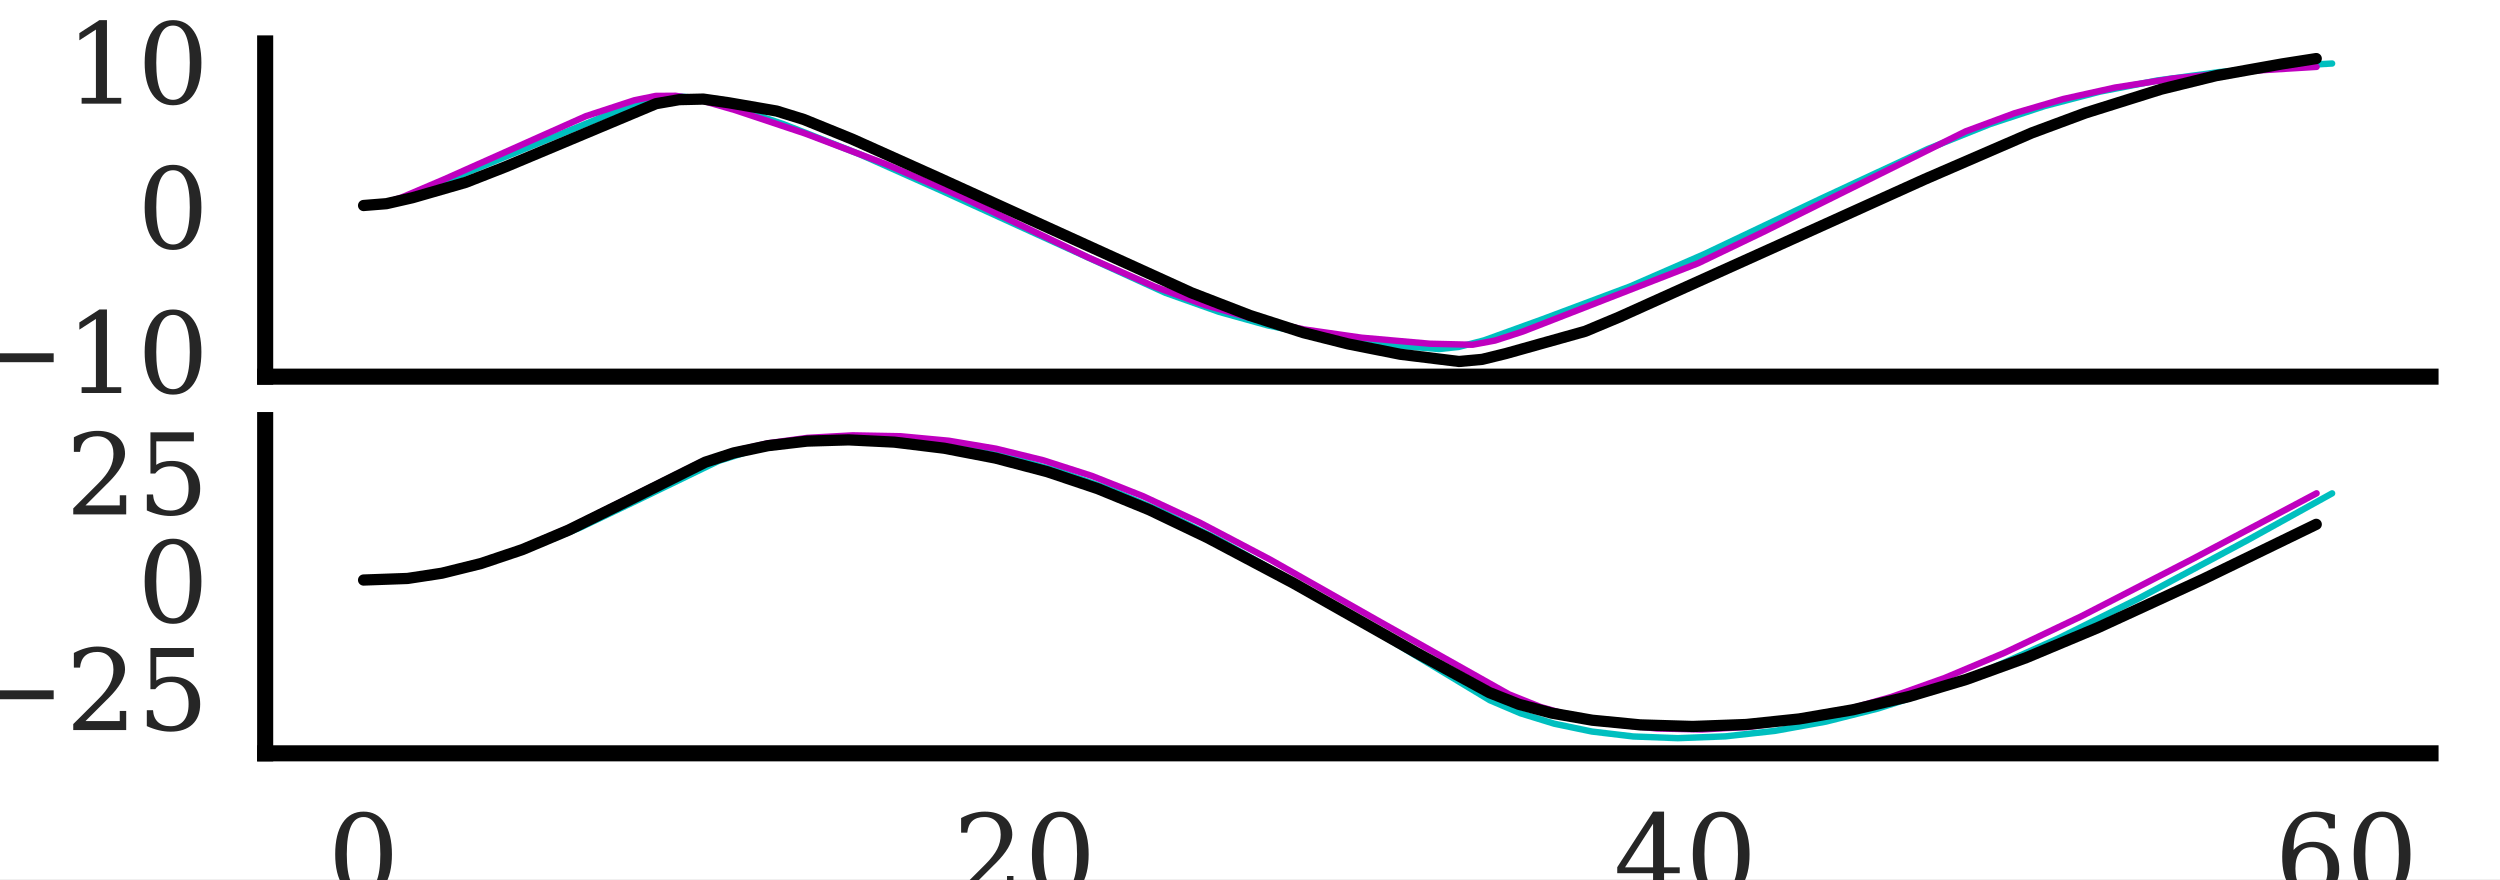
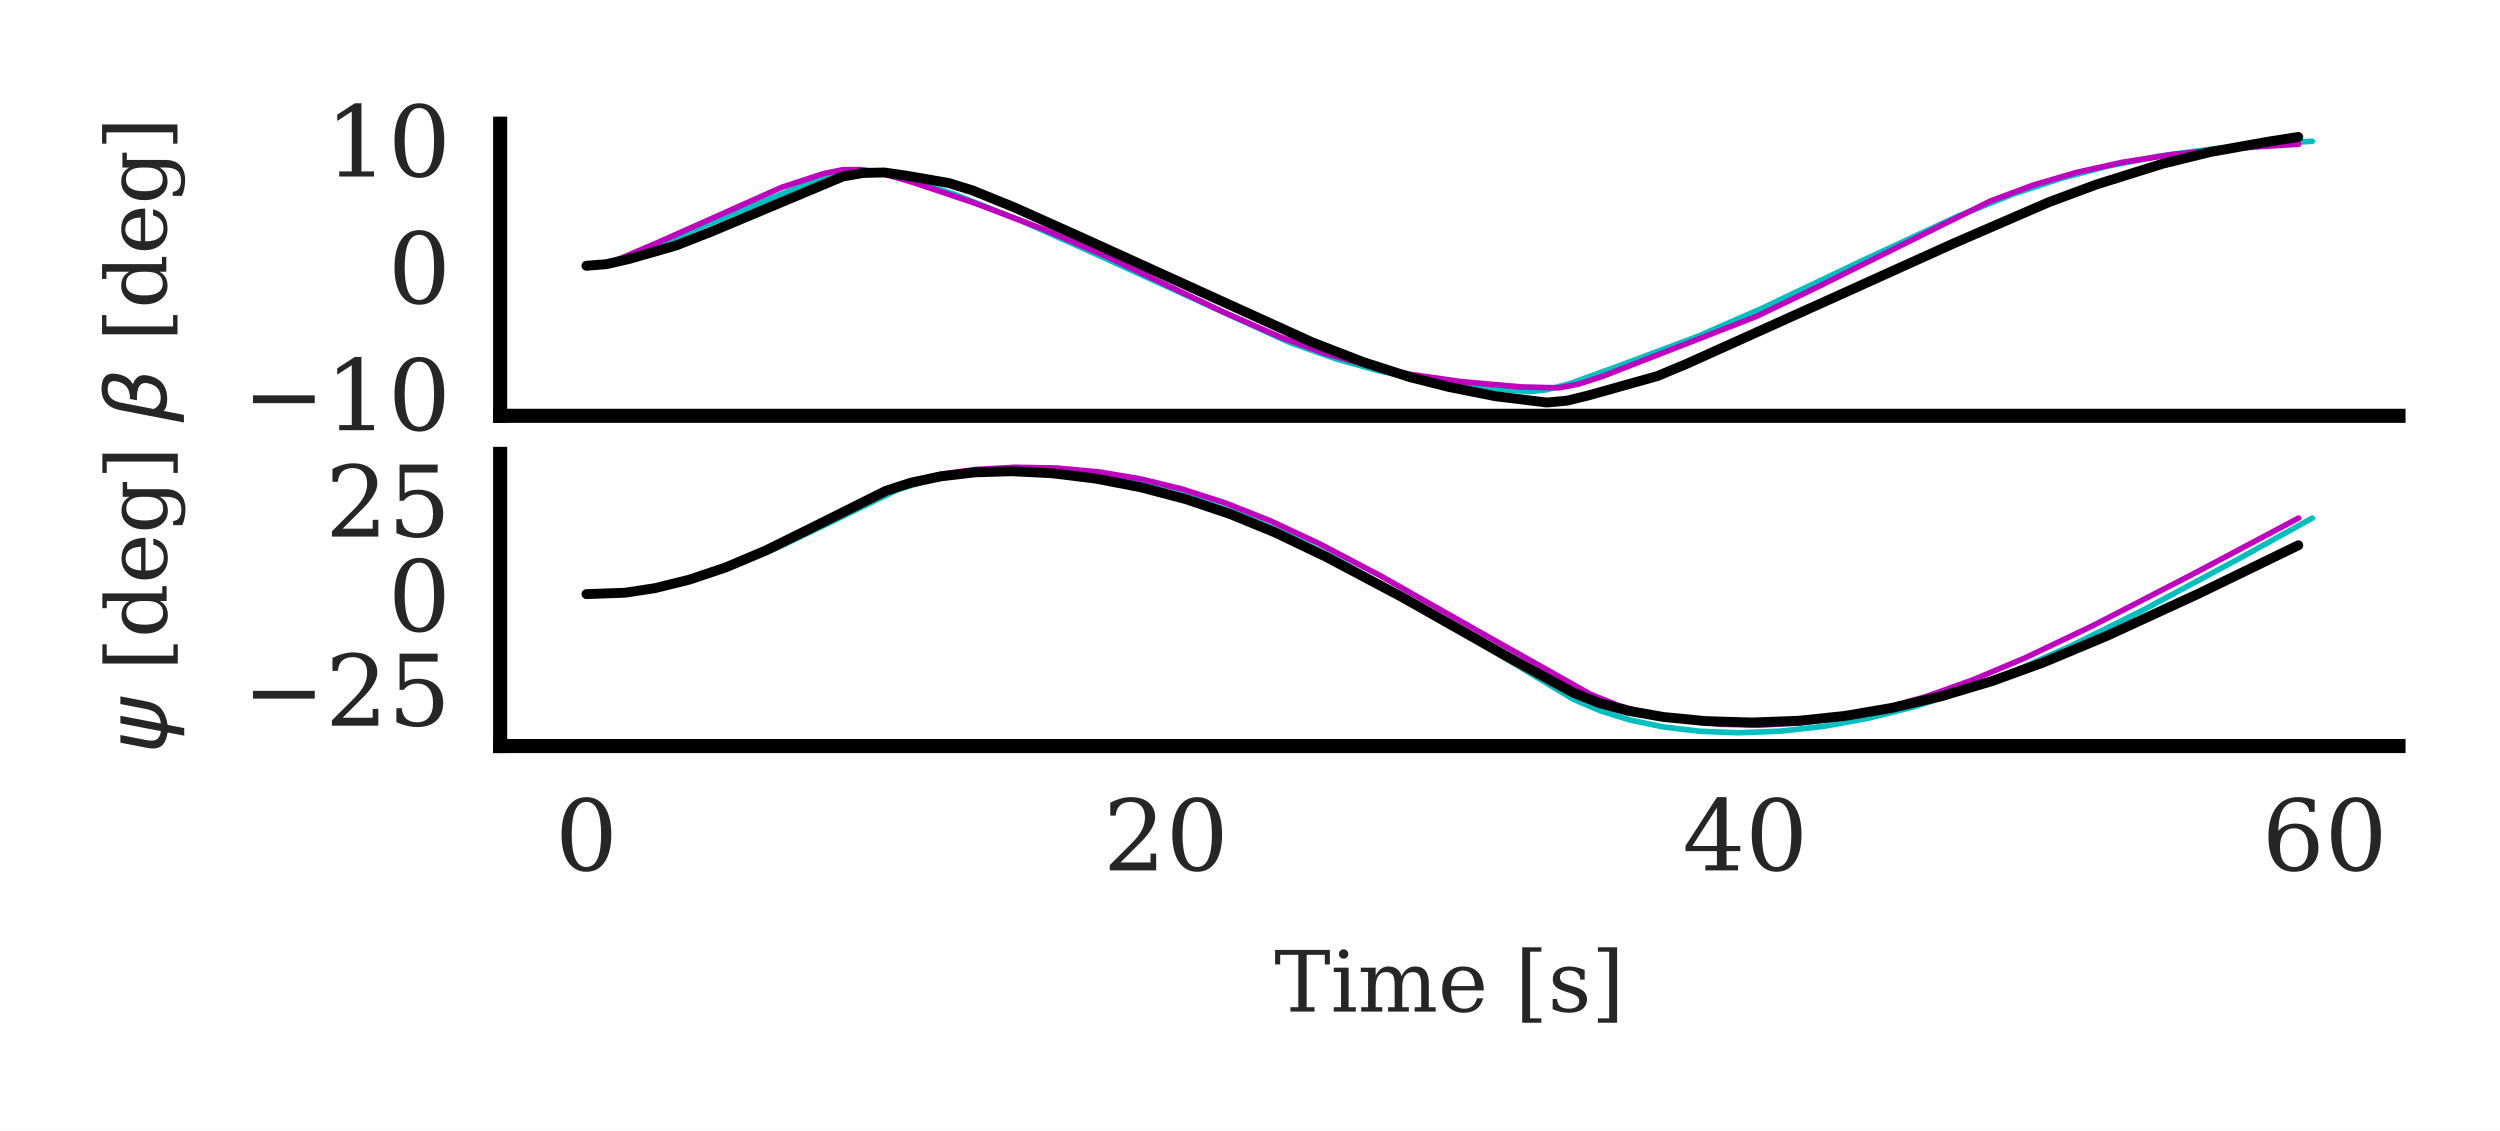
- <svg xmlns="http://www.w3.org/2000/svg" xmlns:xlink="http://www.w3.org/1999/xlink" width="155.448pt" height="54.656pt" viewBox="0 0 155.448 54.656" version="1.1">
+ <svg xmlns="http://www.w3.org/2000/svg" xmlns:xlink="http://www.w3.org/1999/xlink" width="177.313pt" height="80.194pt" viewBox="0 0 177.313 80.194" version="1.1">
  <defs>
    <style type="text/css">*{stroke-linejoin: round; stroke-linecap: butt}</style>
  </defs>
  <g id="figure_1">
    <g id="patch_1">
-       <path d="M 0 54.656  L 155.448 54.656  L 155.448 0  L 0 0  z " style="fill: #ffffff" />
+       <path d="M 0 80.194  L 177.313 80.194  L 177.313 -0  L 0 -0  z " style="fill: #ffffff" />
    </g>
    <g id="axes_1">
      <g id="patch_2">
-         <path d="M 16.488 23.42  L 151.128 23.42  L 151.128 2.7  L 16.488 2.7  z " style="fill: #ffffff" />
+         <path d="M 35.473 29.492  L 170.113 29.492  L 170.113 8.772  L 35.473 8.772  z " style="fill: #ffffff" />
      </g>
      <g id="matplotlib.axis_1">
        <g id="xtick_1">
          <g id="line2d_1" />
        </g>
        <g id="xtick_2">
          <g id="line2d_2" />
        </g>
        <g id="xtick_3">
          <g id="line2d_3" />
        </g>
        <g id="xtick_4">
          <g id="line2d_4" />
        </g>
      </g>
      <g id="matplotlib.axis_2">
        <g id="ytick_1">
          <g id="line2d_5" />
          <g id="text_1">
-             <g style="fill: #262626" transform="translate(-1.785281 24.43841) scale(0.07 -0.07)">
+             <g style="fill: #262626" transform="translate(17.2 30.51036) scale(0.07 -0.07)">
              <defs>
                <path id="DejaVuSerif-2212" d="M 678 2259  L 4684 2259  L 4684 1753  L 678 1753  L 678 2259  z " transform="scale(0.015625)" />
                <path id="DejaVuSerif-31" d="M 909 0  L 909 331  L 1722 331  L 1722 4213  L 781 3603  L 781 4013  L 1919 4750  L 2350 4750  L 2350 331  L 3163 331  L 3163 0  L 909 0  z " transform="scale(0.015625)" />
                <path id="DejaVuSerif-30" d="M 2034 219  Q 2513 219 2750 744  Q 2988 1269 2988 2328  Q 2988 3391 2750 3916  Q 2513 4441 2034 4441  Q 1556 4441 1318 3916  Q 1081 3391 1081 2328  Q 1081 1269 1318 744  Q 1556 219 2034 219  z M 2034 -91  Q 1275 -91 848 546  Q 422 1184 422 2328  Q 422 3475 848 4112  Q 1275 4750 2034 4750  Q 2797 4750 3222 4112  Q 3647 3475 3647 2328  Q 3647 1184 3222 546  Q 2797 -91 2034 -91  z " transform="scale(0.015625)" />
              </defs>
              <use xlink:href="#DejaVuSerif-2212" />
              <use xlink:href="#DejaVuSerif-31" x="83.789" />
              <use xlink:href="#DejaVuSerif-30" x="147.412" />
            </g>
          </g>
        </g>
        <g id="ytick_2">
          <g id="line2d_6" />
          <g id="text_2">
-             <g style="fill: #262626" transform="translate(8.53425 15.44269) scale(0.07 -0.07)">
+             <g style="fill: #262626" transform="translate(27.51953 21.51463) scale(0.07 -0.07)">
              <use xlink:href="#DejaVuSerif-30" />
            </g>
          </g>
        </g>
        <g id="ytick_3">
          <g id="line2d_7" />
          <g id="text_3">
-             <g style="fill: #262626" transform="translate(4.0805 6.44696) scale(0.07 -0.07)">
+             <g style="fill: #262626" transform="translate(23.06578 12.51891) scale(0.07 -0.07)">
              <use xlink:href="#DejaVuSerif-31" />
              <use xlink:href="#DejaVuSerif-30" x="63.623" />
            </g>
          </g>
        </g>
        <g id="text_4">
-           <g style="fill: #262626" transform="translate(-7.165281 23.89019) rotate(-90) scale(0.06 -0.06)">
+           <g style="fill: #262626" transform="translate(11.82 29.96214) rotate(-90) scale(0.06 -0.06)">
            <defs>
              <path id="DejaVuSans-Oblique-3b2" d="M 872 216  L 572 -1331  L -6 -1331  L 928 3478  Q 1206 4903 2538 4903  Q 3888 4903 3659 3700  Q 3503 2844 2894 2531  Q 3713 2250 3553 1416  Q 3272 -69 1759 -66  Q 1097 -63 872 216  z M 1019 966  Q 1259 422 1875 425  Q 2775 425 2966 1406  Q 3138 2288 1675 2219  L 1778 2750  Q 2909 2731 3106 3750  Q 3241 4438 2509 4434  Q 1691 4434 1503 3459  L 1019 966  z " transform="scale(0.015625)" />
              <path id="DejaVuSerif-20" transform="scale(0.015625)" />
              <path id="DejaVuSerif-5b" d="M 550 4863  L 2003 4863  L 2003 4531  L 1147 4531  L 1147 -513  L 2003 -513  L 2003 -844  L 550 -844  L 550 4863  z " transform="scale(0.015625)" />
              <path id="DejaVuSerif-64" d="M 3359 331  L 3909 331  L 3909 0  L 2784 0  L 2784 519  Q 2616 206 2355 57  Q 2094 -91 1709 -91  Q 1097 -91 708 395  Q 319 881 319 1663  Q 319 2444 706 2928  Q 1094 3413 1709 3413  Q 2094 3413 2355 3264  Q 2616 3116 2784 2803  L 2784 4531  L 2241 4531  L 2241 4863  L 3359 4863  L 3359 331  z M 2784 1497  L 2784 1825  Q 2784 2422 2554 2737  Q 2325 3053 1888 3053  Q 1444 3053 1217 2703  Q 991 2353 991 1663  Q 991 975 1217 622  Q 1444 269 1888 269  Q 2325 269 2554 583  Q 2784 897 2784 1497  z " transform="scale(0.015625)" />
              <path id="DejaVuSerif-65" d="M 3469 1600  L 991 1600  L 991 1575  Q 991 903 1244 561  Q 1497 219 1991 219  Q 2369 219 2611 417  Q 2853 616 2950 1006  L 3413 1006  Q 3275 459 2904 184  Q 2534 -91 1931 -91  Q 1203 -91 761 389  Q 319 869 319 1663  Q 319 2450 753 2931  Q 1188 3413 1894 3413  Q 2647 3413 3050 2948  Q 3453 2484 3469 1600  z M 2791 1931  Q 2772 2513 2545 2808  Q 2319 3103 1894 3103  Q 1497 3103 1269 2806  Q 1041 2509 991 1931  L 2791 1931  z " transform="scale(0.015625)" />
              <path id="DejaVuSerif-67" d="M 3359 2988  L 3359 72  Q 3359 -644 2965 -1033  Q 2572 -1422 1844 -1422  Q 1516 -1422 1216 -1362  Q 916 -1303 641 -1184  L 641 -488  L 941 -488  Q 997 -813 1206 -963  Q 1416 -1113 1806 -1113  Q 2313 -1113 2548 -827  Q 2784 -541 2784 72  L 2784 519  Q 2616 206 2355 57  Q 2094 -91 1709 -91  Q 1097 -91 708 395  Q 319 881 319 1663  Q 319 2444 706 2928  Q 1094 3413 1709 3413  Q 2094 3413 2355 3264  Q 2616 3116 2784 2803  L 2784 3322  L 3909 3322  L 3909 2988  L 3359 2988  z M 2784 1825  Q 2784 2422 2554 2737  Q 2325 3053 1888 3053  Q 1444 3053 1217 2703  Q 991 2353 991 1663  Q 991 975 1217 622  Q 1444 269 1888 269  Q 2325 269 2554 583  Q 2784 897 2784 1497  L 2784 1825  z " transform="scale(0.015625)" />
              <path id="DejaVuSerif-5d" d="M 1947 4863  L 1947 -844  L 494 -844  L 494 -513  L 1350 -513  L 1350 4531  L 494 4531  L 494 4863  L 1947 4863  z " transform="scale(0.015625)" />
            </defs>
            <use xlink:href="#DejaVuSans-Oblique-3b2" transform="translate(0 0.390625)" />
            <use xlink:href="#DejaVuSerif-20" transform="translate(63.81836 0.390625)" />
            <use xlink:href="#DejaVuSerif-5b" transform="translate(95.60547 0.390625)" />
            <use xlink:href="#DejaVuSerif-64" transform="translate(134.6191 0.390625)" />
            <use xlink:href="#DejaVuSerif-65" transform="translate(198.6328 0.390625)" />
            <use xlink:href="#DejaVuSerif-67" transform="translate(257.8125 0.390625)" />
            <use xlink:href="#DejaVuSerif-5d" transform="translate(321.8262 0.390625)" />
          </g>
        </g>
      </g>
      <g id="line2d_8">
-         <path d="M 22.608 12.783  L 23.8 12.671  L 24.991 12.332  L 27.95 11.171  L 38.142 6.993  L 41.059 6.116  L 42.251 5.998  L 43.525 6.101  L 44.943 6.452  L 48.723 7.723  L 53.449 9.59  L 58.586 11.879  L 72.476 18.213  L 75.805 19.393  L 78.846 20.238  L 82.051 20.897  L 85.606 21.394  L 89.469 21.703  L 90.701 21.573  L 92.284 21.161  L 95.941 19.839  L 101.365 17.808  L 105.968 15.803  L 113.201 12.366  L 119.878 9.259  L 123.741 7.714  L 127.152 6.59  L 130.563 5.7  L 134.138 5.004  L 138.001 4.479  L 142.604 4.083  L 145.008 3.949  L 145.008 3.949  " clip-path="url(#p9b1b0e9604)" style="fill: none; stroke: #00bfbf; stroke-width: 0.4; stroke-linecap: round" />
+         <path d="M 41.593 18.855  L 42.785 18.743  L 43.977 18.404  L 46.936 17.243  L 57.127 13.065  L 60.045 12.188  L 61.236 12.07  L 62.51 12.173  L 63.928 12.524  L 67.709 13.795  L 72.435 15.662  L 77.571 17.95  L 91.461 24.285  L 94.79 25.465  L 97.831 26.31  L 101.036 26.969  L 104.591 27.465  L 108.454 27.774  L 109.687 27.645  L 111.269 27.233  L 114.926 25.911  L 120.351 23.88  L 124.953 21.875  L 132.186 18.437  L 138.864 15.331  L 142.727 13.786  L 146.137 12.662  L 149.548 11.772  L 153.124 11.076  L 156.986 10.551  L 161.589 10.155  L 163.993 10.021  L 163.993 10.021  " clip-path="url(#p61269146f8)" style="fill: none; stroke: #00bfbf; stroke-width: 0.4; stroke-linecap: round" />
      </g>
      <g id="line2d_9">
-         <path d="M 22.608 12.783  L 23.779 12.649  L 24.95 12.287  L 27.642 11.139  L 36.436 7.22  L 39.436 6.237  L 40.772 5.964  L 42.005 5.955  L 43.361 6.172  L 45.724 6.852  L 50.059 8.3  L 55.073 10.202  L 59.696 12.201  L 67.668 16.009  L 71.819 17.833  L 74.962 18.979  L 77.962 19.832  L 81.065 20.48  L 84.661 20.997  L 88.893 21.371  L 91.564 21.436  L 92.962 21.175  L 94.688 20.615  L 105.578 16.374  L 109.749 14.37  L 122.221 8.168  L 125.262 7.042  L 128.303 6.154  L 131.508 5.444  L 135.145 4.876  L 139.398 4.442  L 144.042 4.158  L 144.042 4.158  " clip-path="url(#p9b1b0e9604)" style="fill: none; stroke: #bf00bf; stroke-width: 0.4; stroke-linecap: round" />
+         <path d="M 41.593 18.855  L 42.764 18.721  L 43.936 18.359  L 46.627 17.211  L 55.422 13.292  L 58.421 12.309  L 59.757 12.036  L 60.99 12.027  L 62.346 12.244  L 64.709 12.924  L 69.044 14.372  L 74.058 16.274  L 78.681 18.273  L 86.653 22.081  L 90.804 23.905  L 93.948 25.051  L 96.947 25.904  L 100.05 26.552  L 103.646 27.069  L 107.879 27.443  L 110.55 27.508  L 111.947 27.247  L 113.673 26.687  L 124.563 22.446  L 128.734 20.442  L 141.206 14.24  L 144.247 13.114  L 147.288 12.226  L 150.493 11.516  L 154.13 10.948  L 158.384 10.514  L 163.027 10.23  L 163.027 10.23  " clip-path="url(#p61269146f8)" style="fill: none; stroke: #bf00bf; stroke-width: 0.4; stroke-linecap: round" />
      </g>
      <g id="patch_3">
-         <path d="M 16.488 23.42  L 16.488 2.7  " style="fill: none; stroke: #000000; stroke-linejoin: miter; stroke-linecap: square" />
+         <path d="M 35.473 29.492  L 35.473 8.772  " style="fill: none; stroke: #000000; stroke-linejoin: miter; stroke-linecap: square" />
      </g>
      <g id="patch_4">
-         <path d="M 16.488 23.42  L 151.128 23.42  " style="fill: none; stroke: #000000; stroke-linejoin: miter; stroke-linecap: square" />
+         <path d="M 35.473 29.492  L 170.113 29.492  " style="fill: none; stroke: #000000; stroke-linejoin: miter; stroke-linecap: square" />
      </g>
      <g id="line2d_10">
-         <path d="M 22.608 12.778  L 24.026 12.665  L 25.649 12.294  L 28.957 11.34  L 31.423 10.375  L 40.792 6.446  L 42.231 6.196  L 43.73 6.161  L 45.313 6.39  L 48.292 6.905  L 49.977 7.427  L 52.977 8.646  L 58.319 11.042  L 74.079 18.206  L 77.716 19.613  L 81.044 20.686  L 83.818 21.384  L 87.065 22.028  L 90.722 22.477  L 92.16 22.345  L 93.64 21.982  L 95.756 21.388  L 98.571 20.599  L 100.687 19.713  L 110.714 15.195  L 119.694 11.139  L 126.33 8.266  L 129.679 7.022  L 134.385 5.545  L 137.796 4.705  L 141.905 3.973  L 144.021 3.642  L 144.021 3.642  " clip-path="url(#p9b1b0e9604)" style="fill: none; stroke: #000000; stroke-width: 0.7; stroke-linecap: round" />
+         <path d="M 41.593 18.85  L 43.011 18.737  L 44.634 18.365  L 47.942 17.412  L 50.408 16.447  L 59.778 12.518  L 61.216 12.268  L 62.716 12.233  L 64.298 12.462  L 67.277 12.977  L 68.962 13.499  L 71.962 14.718  L 77.304 17.114  L 93.064 24.278  L 96.701 25.685  L 100.03 26.758  L 102.803 27.456  L 106.05 28.1  L 109.707 28.549  L 111.146 28.417  L 112.625 28.054  L 114.741 27.46  L 117.556 26.671  L 119.673 25.785  L 129.7 21.267  L 138.679 17.211  L 145.316 14.338  L 148.665 13.094  L 153.37 11.617  L 156.781 10.777  L 160.89 10.045  L 163.007 9.714  L 163.007 9.714  " clip-path="url(#p61269146f8)" style="fill: none; stroke: #000000; stroke-width: 0.7; stroke-linecap: round" />
      </g>
    </g>
    <g id="axes_2">
      <g id="patch_5">
-         <path d="M 16.488 46.841  L 151.128 46.841  L 151.128 26.12  L 16.488 26.12  z " style="fill: #ffffff" />
+         <path d="M 35.473 52.913  L 170.113 52.913  L 170.113 32.192  L 35.473 32.192  z " style="fill: #ffffff" />
      </g>
      <g id="matplotlib.axis_3">
        <g id="xtick_5">
          <g id="line2d_11" />
          <g id="text_5">
-             <g style="fill: #262626" transform="translate(20.38111 55.65968) scale(0.07 -0.07)">
+             <g style="fill: #262626" transform="translate(39.36639 61.73163) scale(0.07 -0.07)">
              <use xlink:href="#DejaVuSerif-30" />
            </g>
          </g>
        </g>
        <g id="xtick_6">
          <g id="line2d_12" />
          <g id="text_6">
-             <g style="fill: #262626" transform="translate(59.24866 55.65968) scale(0.07 -0.07)">
+             <g style="fill: #262626" transform="translate(78.23394 61.73163) scale(0.07 -0.07)">
              <defs>
                <path id="DejaVuSerif-32" d="M 819 3553  L 469 3553  L 469 4384  Q 803 4563 1142 4656  Q 1481 4750 1806 4750  Q 2534 4750 2956 4397  Q 3378 4044 3378 3438  Q 3378 2753 2422 1800  Q 2347 1728 2309 1691  L 1131 513  L 3078 513  L 3078 1088  L 3444 1088  L 3444 0  L 434 0  L 434 341  L 1850 1753  Q 2319 2222 2519 2614  Q 2719 3006 2719 3438  Q 2719 3909 2473 4175  Q 2228 4441 1797 4441  Q 1350 4441 1106 4219  Q 863 3997 819 3553  z " transform="scale(0.015625)" />
              </defs>
              <use xlink:href="#DejaVuSerif-32" />
              <use xlink:href="#DejaVuSerif-30" x="63.623" />
            </g>
          </g>
        </g>
        <g id="xtick_7">
          <g id="line2d_13" />
          <g id="text_7">
-             <g style="fill: #262626" transform="translate(100.3431 55.65968) scale(0.07 -0.07)">
+             <g style="fill: #262626" transform="translate(119.3284 61.73163) scale(0.07 -0.07)">
              <defs>
                <path id="DejaVuSerif-34" d="M 2234 1581  L 2234 4063  L 641 1581  L 2234 1581  z M 3609 0  L 1484 0  L 1484 331  L 2234 331  L 2234 1247  L 197 1247  L 197 1588  L 2241 4750  L 2859 4750  L 2859 1581  L 3750 1581  L 3750 1247  L 2859 1247  L 2859 331  L 3609 331  L 3609 0  z " transform="scale(0.015625)" />
              </defs>
              <use xlink:href="#DejaVuSerif-34" />
              <use xlink:href="#DejaVuSerif-30" x="63.623" />
            </g>
          </g>
        </g>
        <g id="xtick_8">
          <g id="line2d_14" />
          <g id="text_8">
-             <g style="fill: #262626" transform="translate(141.4375 55.65968) scale(0.07 -0.07)">
+             <g style="fill: #262626" transform="translate(160.4228 61.73163) scale(0.07 -0.07)">
              <defs>
                <path id="DejaVuSerif-36" d="M 2094 219  Q 2534 219 2771 542  Q 3009 866 3009 1472  Q 3009 2078 2771 2401  Q 2534 2725 2094 2725  Q 1647 2725 1412 2412  Q 1178 2100 1178 1509  Q 1178 888 1415 553  Q 1653 219 2094 219  z M 1075 2569  Q 1288 2803 1556 2918  Q 1825 3034 2163 3034  Q 2859 3034 3264 2615  Q 3669 2197 3669 1472  Q 3669 763 3233 336  Q 2797 -91 2069 -91  Q 1278 -91 853 498  Q 428 1088 428 2181  Q 428 3406 931 4078  Q 1434 4750 2350 4750  Q 2597 4750 2869 4703  Q 3141 4656 3425 4563  L 3425 3794  L 3072 3794  Q 3034 4109 2831 4275  Q 2628 4441 2284 4441  Q 1678 4441 1381 3981  Q 1084 3522 1075 2569  z " transform="scale(0.015625)" />
              </defs>
              <use xlink:href="#DejaVuSerif-36" />
              <use xlink:href="#DejaVuSerif-30" x="63.623" />
            </g>
          </g>
        </g>
        <g id="text_9">
-           <g style="fill: #262626" transform="translate(71.39301 65.67453) scale(0.06 -0.06)">
+           <g style="fill: #262626" transform="translate(90.37829 71.74647) scale(0.06 -0.06)">
            <defs>
              <path id="DejaVuSerif-54" d="M 1222 0  L 1222 331  L 1819 331  L 1819 4294  L 447 4294  L 447 3566  L 63 3566  L 63 4666  L 4206 4666  L 4206 3566  L 3822 3566  L 3822 4294  L 2450 4294  L 2450 331  L 3047 331  L 3047 0  L 1222 0  z " transform="scale(0.015625)" />
              <path id="DejaVuSerif-69" d="M 622 4353  Q 622 4497 726 4603  Q 831 4709 978 4709  Q 1122 4709 1226 4603  Q 1331 4497 1331 4353  Q 1331 4206 1228 4103  Q 1125 4000 978 4000  Q 831 4000 726 4103  Q 622 4206 622 4353  z M 1356 331  L 1900 331  L 1900 0  L 231 0  L 231 331  L 781 331  L 781 2988  L 231 2988  L 231 3322  L 1356 3322  L 1356 331  z " transform="scale(0.015625)" />
              <path id="DejaVuSerif-6d" d="M 3316 2675  Q 3481 3041 3739 3227  Q 3997 3413 4341 3413  Q 4863 3413 5119 3089  Q 5375 2766 5375 2113  L 5375 331  L 5894 331  L 5894 0  L 4300 0  L 4300 331  L 4800 331  L 4800 2047  Q 4800 2556 4650 2772  Q 4500 2988 4153 2988  Q 3769 2988 3567 2697  Q 3366 2406 3366 1850  L 3366 331  L 3866 331  L 3866 0  L 2291 0  L 2291 331  L 2791 331  L 2791 2069  Q 2791 2566 2641 2777  Q 2491 2988 2144 2988  Q 1759 2988 1557 2697  Q 1356 2406 1356 1850  L 1356 331  L 1856 331  L 1856 0  L 263 0  L 263 331  L 781 331  L 781 2994  L 231 2994  L 231 3322  L 1356 3322  L 1356 2731  Q 1516 3063 1762 3238  Q 2009 3413 2322 3413  Q 2709 3413 2968 3220  Q 3228 3028 3316 2675  z " transform="scale(0.015625)" />
              <path id="DejaVuSerif-73" d="M 359 184  L 359 959  L 691 959  Q 703 588 923 403  Q 1144 219 1575 219  Q 1963 219 2166 364  Q 2369 509 2369 788  Q 2369 1006 2220 1140  Q 2072 1275 1594 1428  L 1178 1569  Q 750 1706 558 1912  Q 366 2119 366 2438  Q 366 2894 700 3153  Q 1034 3413 1625 3413  Q 1888 3413 2178 3344  Q 2469 3275 2778 3144  L 2778 2419  L 2447 2419  Q 2434 2741 2221 2922  Q 2009 3103 1644 3103  Q 1281 3103 1095 2975  Q 909 2847 909 2591  Q 909 2381 1050 2254  Q 1191 2128 1613 1997  L 2069 1856  Q 2541 1709 2748 1489  Q 2956 1269 2956 922  Q 2956 450 2595 179  Q 2234 -91 1600 -91  Q 1278 -91 972 -22  Q 666 47 359 184  z " transform="scale(0.015625)" />
            </defs>
            <use xlink:href="#DejaVuSerif-54" />
            <use xlink:href="#DejaVuSerif-69" x="66.699" />
            <use xlink:href="#DejaVuSerif-6d" x="98.682" />
            <use xlink:href="#DejaVuSerif-65" x="193.506" />
            <use xlink:href="#DejaVuSerif-20" x="252.686" />
            <use xlink:href="#DejaVuSerif-5b" x="284.473" />
            <use xlink:href="#DejaVuSerif-73" x="323.486" />
            <use xlink:href="#DejaVuSerif-5d" x="374.805" />
          </g>
        </g>
      </g>
      <g id="matplotlib.axis_4">
        <g id="ytick_4">
          <g id="line2d_15" />
          <g id="text_10">
-             <g style="fill: #262626" transform="translate(-1.785281 45.39531) scale(0.07 -0.07)">
+             <g style="fill: #262626" transform="translate(17.2 51.46725) scale(0.07 -0.07)">
              <defs>
                <path id="DejaVuSerif-35" d="M 3219 4666  L 3219 4153  L 1081 4153  L 1081 2816  Q 1244 2928 1461 2984  Q 1678 3041 1947 3041  Q 2703 3041 3140 2622  Q 3578 2203 3578 1478  Q 3578 738 3136 323  Q 2694 -91 1894 -91  Q 1572 -91 1234 -12  Q 897 66 544 225  L 544 1131  L 897 1131  Q 925 688 1179 453  Q 1434 219 1894 219  Q 2388 219 2653 544  Q 2919 869 2919 1478  Q 2919 2084 2655 2407  Q 2391 2731 1894 2731  Q 1613 2731 1398 2631  Q 1184 2531 1019 2322  L 750 2322  L 750 4666  L 3219 4666  z " transform="scale(0.015625)" />
              </defs>
              <use xlink:href="#DejaVuSerif-2212" />
              <use xlink:href="#DejaVuSerif-32" x="83.789" />
              <use xlink:href="#DejaVuSerif-35" x="147.412" />
            </g>
          </g>
        </g>
        <g id="ytick_5">
          <g id="line2d_16" />
          <g id="text_11">
-             <g style="fill: #262626" transform="translate(8.53425 38.68986) scale(0.07 -0.07)">
+             <g style="fill: #262626" transform="translate(27.51953 44.7618) scale(0.07 -0.07)">
              <use xlink:href="#DejaVuSerif-30" />
            </g>
          </g>
        </g>
        <g id="ytick_6">
          <g id="line2d_17" />
          <g id="text_12">
-             <g style="fill: #262626" transform="translate(4.0805 31.9844) scale(0.07 -0.07)">
+             <g style="fill: #262626" transform="translate(23.06578 38.05635) scale(0.07 -0.07)">
              <use xlink:href="#DejaVuSerif-32" />
              <use xlink:href="#DejaVuSerif-35" x="63.623" />
            </g>
          </g>
        </g>
        <g id="text_13">
-           <g style="fill: #262626" transform="translate(-7.165281 47.37058) rotate(-90) scale(0.06 -0.06)">
+           <g style="fill: #262626" transform="translate(11.82 53.44253) rotate(-90) scale(0.06 -0.06)">
            <defs>
              <path id="DejaVuSans-Oblique-3c8" d="M 1591 -78  Q 891 38 616 341  Q 278 713 425 1472  L 819 3500  L 1400 3500  L 1009 1494  Q 900 922 1119 684  Q 1313 478 1691 434  L 2284 3500  L 2856 3500  L 2263 438  Q 2681 481 2928 688  Q 3247 950 3353 1497  L 3741 3500  L 4322 3500  L 3928 1475  Q 3775 688 3300 344  Q 2872 34 2163 -75  L 1919 -1331  L 1347 -1331  L 1591 -78  z " transform="scale(0.015625)" />
            </defs>
            <use xlink:href="#DejaVuSans-Oblique-3c8" transform="translate(0 0.015625)" />
            <use xlink:href="#DejaVuSerif-20" transform="translate(65.9668 0.015625)" />
            <use xlink:href="#DejaVuSerif-5b" transform="translate(97.75391 0.015625)" />
            <use xlink:href="#DejaVuSerif-64" transform="translate(136.7676 0.015625)" />
            <use xlink:href="#DejaVuSerif-65" transform="translate(200.7812 0.015625)" />
            <use xlink:href="#DejaVuSerif-67" transform="translate(259.9609 0.015625)" />
            <use xlink:href="#DejaVuSerif-5d" transform="translate(323.9746 0.015625)" />
          </g>
        </g>
      </g>
      <g id="line2d_18">
-         <path d="M 22.608 36.03  L 25.546 35.92  L 27.765 35.583  L 30.231 34.979  L 32.964 34.077  L 36.066 32.81  L 39.601 31.121  L 44.676 28.661  L 46.607 28.055  L 48.765 27.615  L 51.189 27.353  L 53.881 27.288  L 56.737 27.442  L 59.696 27.824  L 62.716 28.439  L 65.798 29.295  L 68.962 30.409  L 72.23 31.798  L 75.764 33.549  L 79.996 35.907  L 85.688 39.352  L 92.633 43.538  L 94.544 44.352  L 96.64 44.999  L 98.982 45.486  L 101.55 45.793  L 104.324 45.899  L 107.283 45.786  L 110.365 45.445  L 113.529 44.871  L 116.776 44.054  L 120.166 42.966  L 123.803 41.561  L 127.954 39.711  L 132.947 37.231  L 139.809 33.554  L 145.008 30.677  L 145.008 30.677  " clip-path="url(#pca324d4c27)" style="fill: none; stroke: #00bfbf; stroke-width: 0.4; stroke-linecap: round" />
+         <path d="M 41.593 42.102  L 44.532 41.992  L 46.751 41.654  L 49.216 41.051  L 51.949 40.149  L 55.052 38.882  L 58.586 37.193  L 63.661 34.733  L 65.592 34.127  L 67.75 33.687  L 70.174 33.425  L 72.866 33.36  L 75.722 33.514  L 78.681 33.896  L 81.701 34.511  L 84.784 35.367  L 87.948 36.481  L 91.215 37.87  L 94.749 39.621  L 98.982 41.979  L 104.673 45.424  L 111.618 49.61  L 113.529 50.424  L 115.625 51.071  L 117.967 51.558  L 120.536 51.865  L 123.31 51.971  L 126.268 51.858  L 129.35 51.517  L 132.515 50.943  L 135.761 50.125  L 139.151 49.038  L 142.788 47.633  L 146.939 45.783  L 151.932 43.303  L 158.795 39.626  L 163.993 36.749  L 163.993 36.749  " clip-path="url(#p1718704162)" style="fill: none; stroke: #00bfbf; stroke-width: 0.4; stroke-linecap: round" />
      </g>
      <g id="line2d_19">
-         <path d="M 22.608 36.03  L 25.382 35.921  L 27.478 35.591  L 29.8 34.997  L 32.388 34.099  L 35.368 32.823  L 39.046 30.994  L 43.566 28.739  L 45.518 28.074  L 47.717 27.566  L 50.203 27.226  L 53.018 27.069  L 55.997 27.125  L 58.997 27.404  L 61.935 27.899  L 64.874 28.621  L 67.894 29.592  L 71.079 30.854  L 74.592 32.491  L 78.99 34.801  L 85.832 38.678  L 93.825 43.172  L 95.797 43.962  L 97.934 44.57  L 100.359 45.026  L 103.009 45.296  L 105.824 45.358  L 108.721 45.198  L 111.619 44.815  L 114.557 44.201  L 117.618 43.331  L 120.926 42.153  L 124.666 40.578  L 129.392 38.331  L 136.337 34.755  L 144.042 30.673  L 144.042 30.673  " clip-path="url(#pca324d4c27)" style="fill: none; stroke: #bf00bf; stroke-width: 0.4; stroke-linecap: round" />
+         <path d="M 41.593 42.102  L 44.367 41.993  L 46.463 41.663  L 48.785 41.069  L 51.374 40.171  L 54.353 38.895  L 58.031 37.066  L 62.551 34.811  L 64.503 34.146  L 66.702 33.638  L 69.188 33.298  L 72.003 33.141  L 74.982 33.197  L 77.982 33.476  L 80.921 33.971  L 83.859 34.693  L 86.879 35.664  L 90.064 36.925  L 93.578 38.563  L 97.975 40.873  L 104.817 44.75  L 112.81 49.244  L 114.782 50.034  L 116.919 50.642  L 119.344 51.098  L 121.995 51.368  L 124.809 51.43  L 127.707 51.27  L 130.604 50.887  L 133.542 50.273  L 136.604 49.403  L 139.912 48.225  L 143.651 46.65  L 148.377 44.403  L 155.322 40.827  L 163.027 36.745  L 163.027 36.745  " clip-path="url(#p1718704162)" style="fill: none; stroke: #bf00bf; stroke-width: 0.4; stroke-linecap: round" />
      </g>
      <g id="patch_6">
-         <path d="M 16.488 46.841  L 16.488 26.12  " style="fill: none; stroke: #000000; stroke-linejoin: miter; stroke-linecap: square" />
+         <path d="M 35.473 52.913  L 35.473 32.192  " style="fill: none; stroke: #000000; stroke-linejoin: miter; stroke-linecap: square" />
      </g>
      <g id="patch_7">
-         <path d="M 16.488 46.841  L 151.128 46.841  " style="fill: none; stroke: #000000; stroke-linejoin: miter; stroke-linecap: square" />
+         <path d="M 35.473 52.913  L 170.113 52.913  " style="fill: none; stroke: #000000; stroke-linejoin: miter; stroke-linecap: square" />
      </g>
      <g id="line2d_20">
-         <path d="M 22.608 36.066  L 25.341 35.968  L 27.478 35.641  L 29.902 35.041  L 32.491 34.17  L 35.347 32.966  L 38.84 31.239  L 43.854 28.738  L 45.621 28.162  L 47.758 27.711  L 50.182 27.428  L 52.771 27.351  L 55.607 27.491  L 58.709 27.87  L 61.894 28.483  L 65.12 29.331  L 68.264 30.388  L 71.469 31.702  L 75.086 33.433  L 80.387 36.238  L 88.03 40.564  L 92.612 43.068  L 94.441 43.792  L 96.475 44.339  L 99.002 44.782  L 101.982 45.072  L 105.249 45.171  L 108.577 45.048  L 111.865 44.704  L 115.214 44.132  L 118.707 43.309  L 122.282 42.239  L 125.981 40.896  L 130.44 39.029  L 136.974 36.022  L 144.021 32.603  L 144.021 32.603  " clip-path="url(#pca324d4c27)" style="fill: none; stroke: #000000; stroke-width: 0.7; stroke-linecap: round" />
+         <path d="M 41.593 42.138  L 44.326 42.04  L 46.463 41.713  L 48.887 41.113  L 51.476 40.242  L 54.332 39.037  L 57.826 37.311  L 62.839 34.81  L 64.606 34.234  L 66.743 33.783  L 69.168 33.5  L 71.757 33.423  L 74.592 33.563  L 77.695 33.942  L 80.88 34.555  L 84.105 35.403  L 87.249 36.46  L 90.455 37.774  L 94.071 39.505  L 99.372 42.31  L 107.016 46.636  L 111.598 49.14  L 113.426 49.864  L 115.46 50.411  L 117.988 50.853  L 120.967 51.144  L 124.234 51.243  L 127.563 51.12  L 130.85 50.776  L 134.199 50.204  L 137.693 49.381  L 141.268 48.311  L 144.966 46.968  L 149.425 45.101  L 155.959 42.094  L 163.007 38.675  L 163.007 38.675  " clip-path="url(#p1718704162)" style="fill: none; stroke: #000000; stroke-width: 0.7; stroke-linecap: round" />
      </g>
    </g>
  </g>
  <defs>
-     <clipPath id="p9b1b0e9604">
-       <rect x="16.488" y="2.7" width="134.64" height="20.72" />
+     <clipPath id="p61269146f8">
+       <rect x="35.473" y="8.772" width="134.64" height="20.72" />
    </clipPath>
-     <clipPath id="pca324d4c27">
-       <rect x="16.488" y="26.12" width="134.64" height="20.72" />
+     <clipPath id="p1718704162">
+       <rect x="35.473" y="32.192" width="134.64" height="20.72" />
    </clipPath>
  </defs>
</svg>
